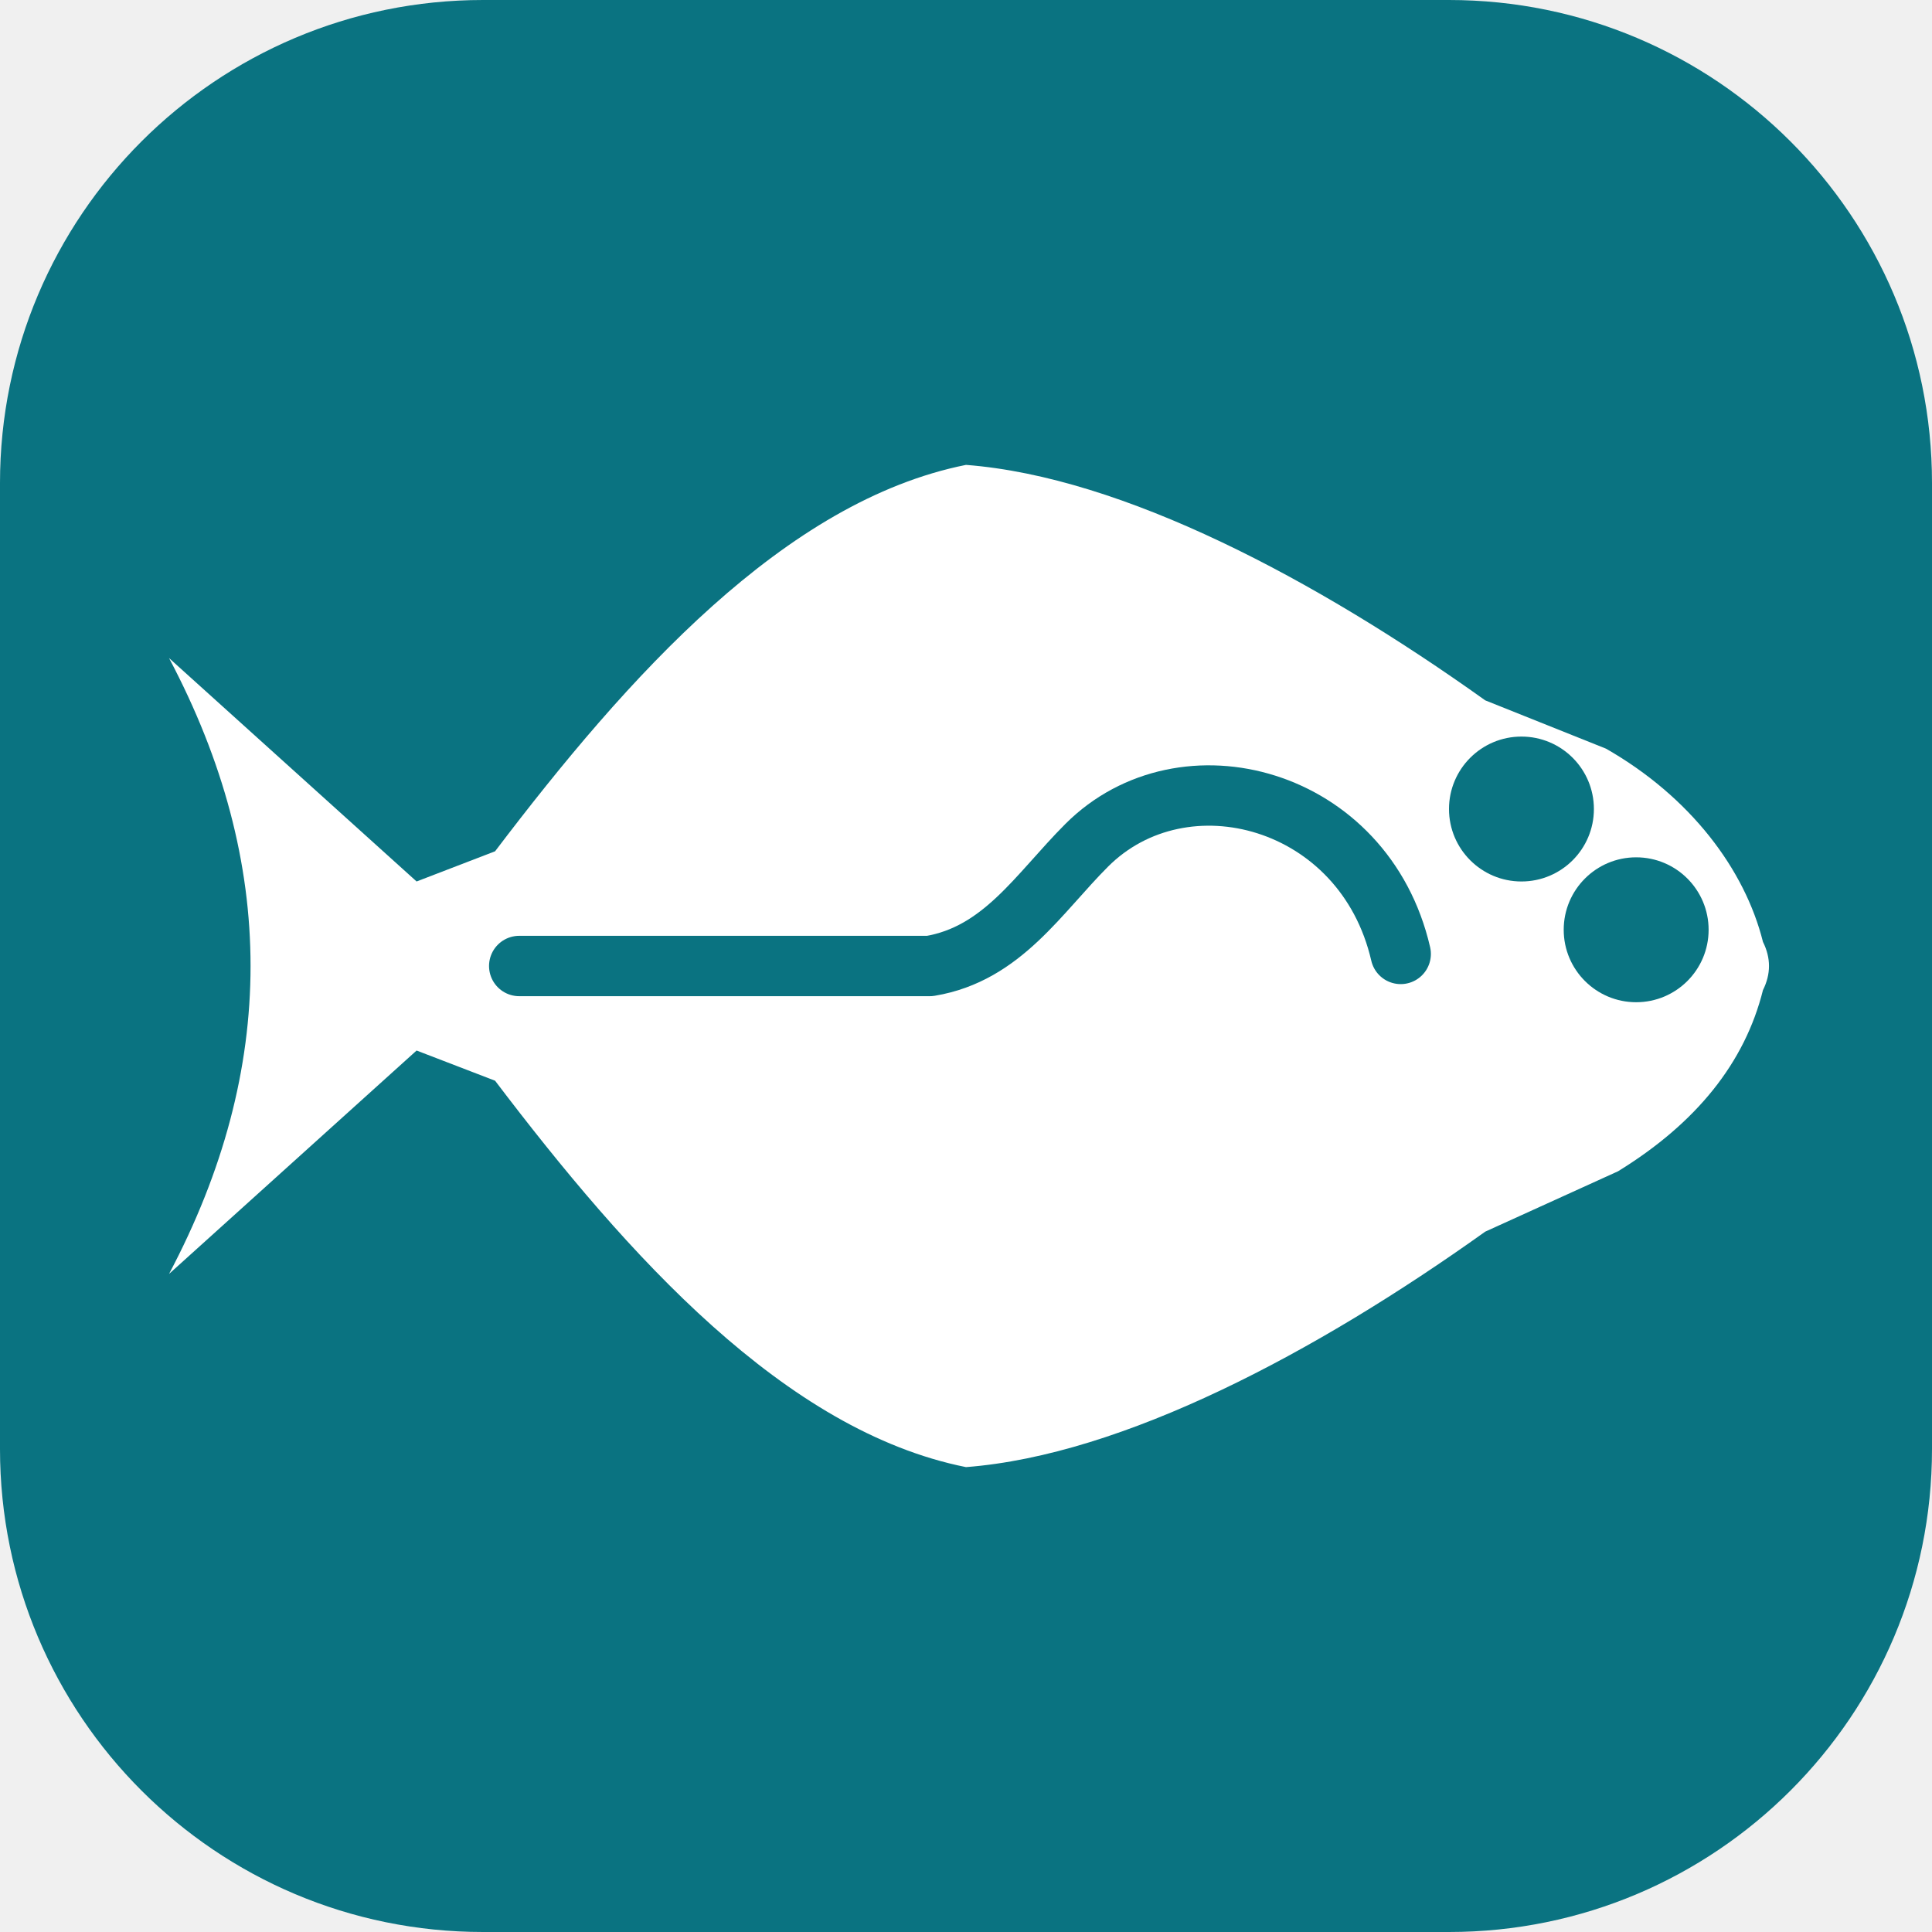
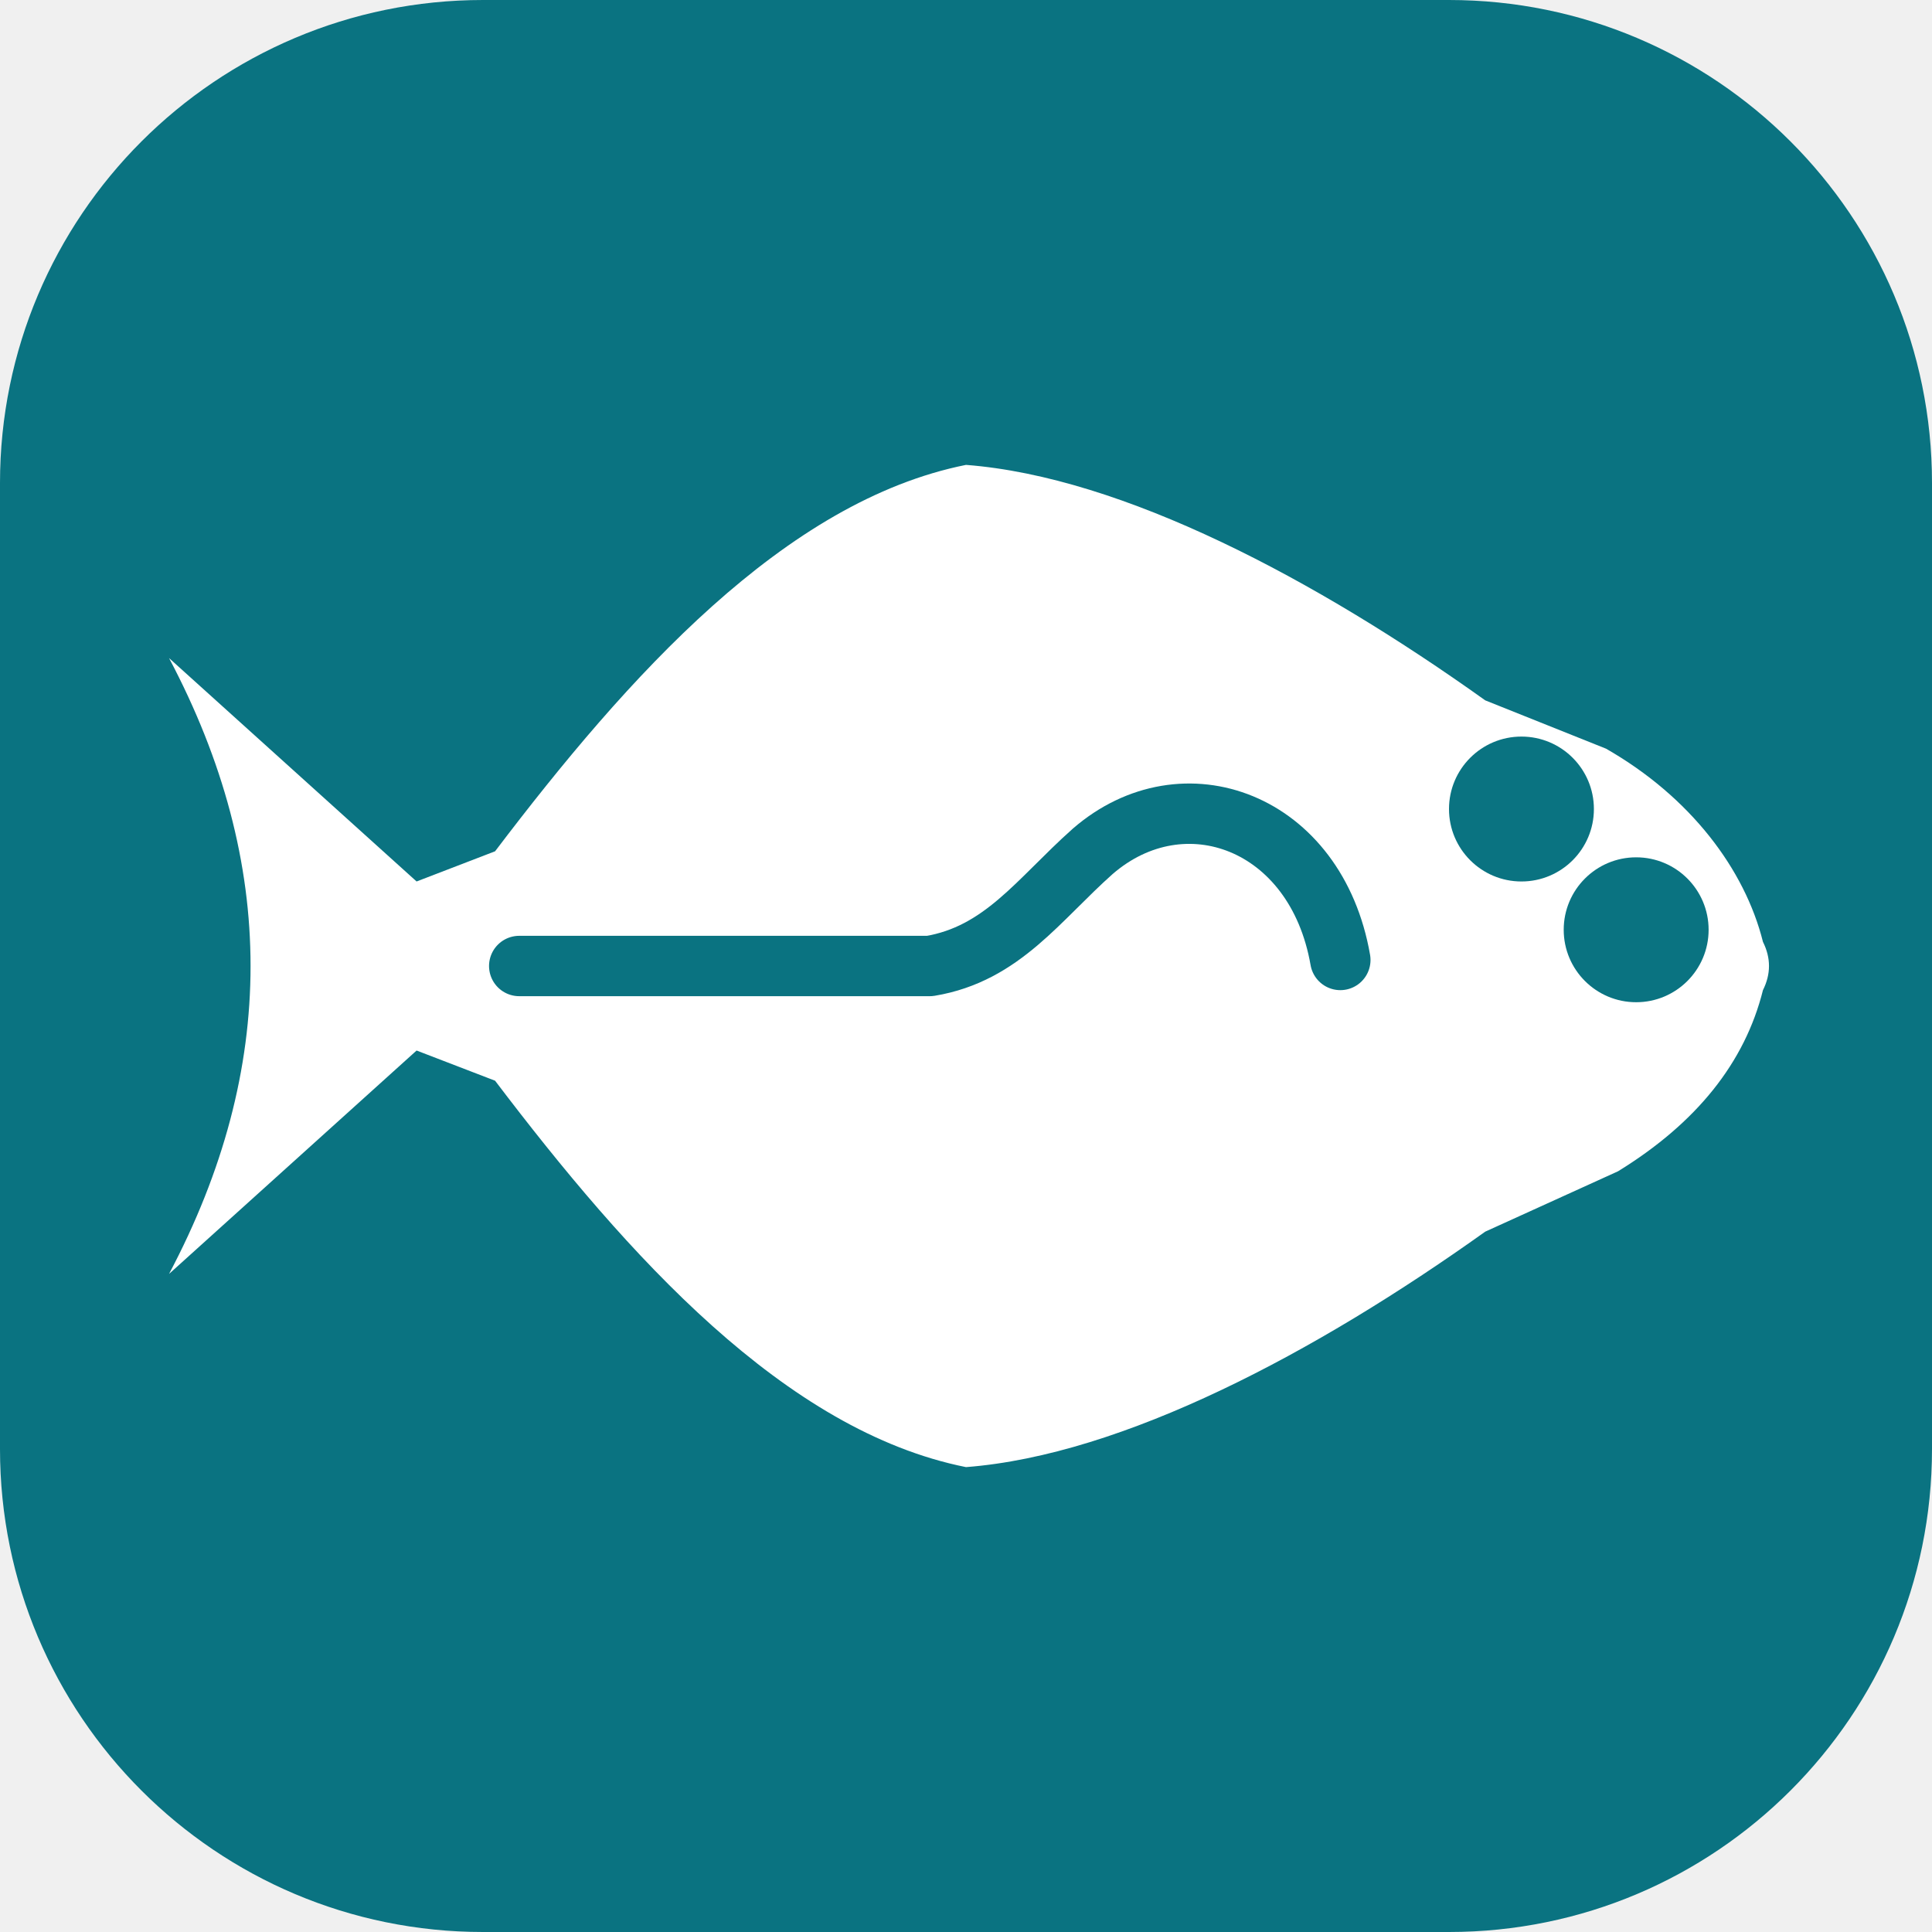
<svg xmlns="http://www.w3.org/2000/svg" viewBox="0 0 32 32">
  <rect width="32" height="32" rx="8" fill="#0a7381" />
  <path d="M29.2 15.6C28.9 14.4 28 13.2 26.6 12.4L24.6 11.6C21.8 9.6 18.6 7.9 16 7.7C13 8.3 10.4 11.2 8.2 14.1L6.9 14.6L2.8 10.9Q5.5 16 2.8 21.1L6.9 17.4L8.2 17.9C10.4 20.8 13 23.7 16 24.3C18.6 24.1 21.8 22.4 24.6 20.4L26.8 19.4C28.1 18.6 28.9 17.6 29.2 16.4Q29.4 16 29.2 15.6Z" fill="#fff" />
-   <path d="M23.2 15.8C22.6 13.2 19.6 12.4 18 14C17.2 14.8 16.6 15.8 15.4 16H8.6" fill="none" stroke="#0a7381" stroke-width="1" stroke-linecap="round" stroke-linejoin="round" />
+   <path d="M22.2 15.9C21.8 13.6 19.6 12.8 18.1 14.1C17.2 14.9 16.6 15.8 15.4 16H8.6" fill="none" stroke="#0a7381" stroke-width="1" stroke-linecap="round" stroke-linejoin="round" />
  <circle cx="25.2" cy="13.4" r="1.2" fill="#0a7381" />
  <circle cx="27.1" cy="15.4" r="1.2" fill="#0a7381" />
</svg>
